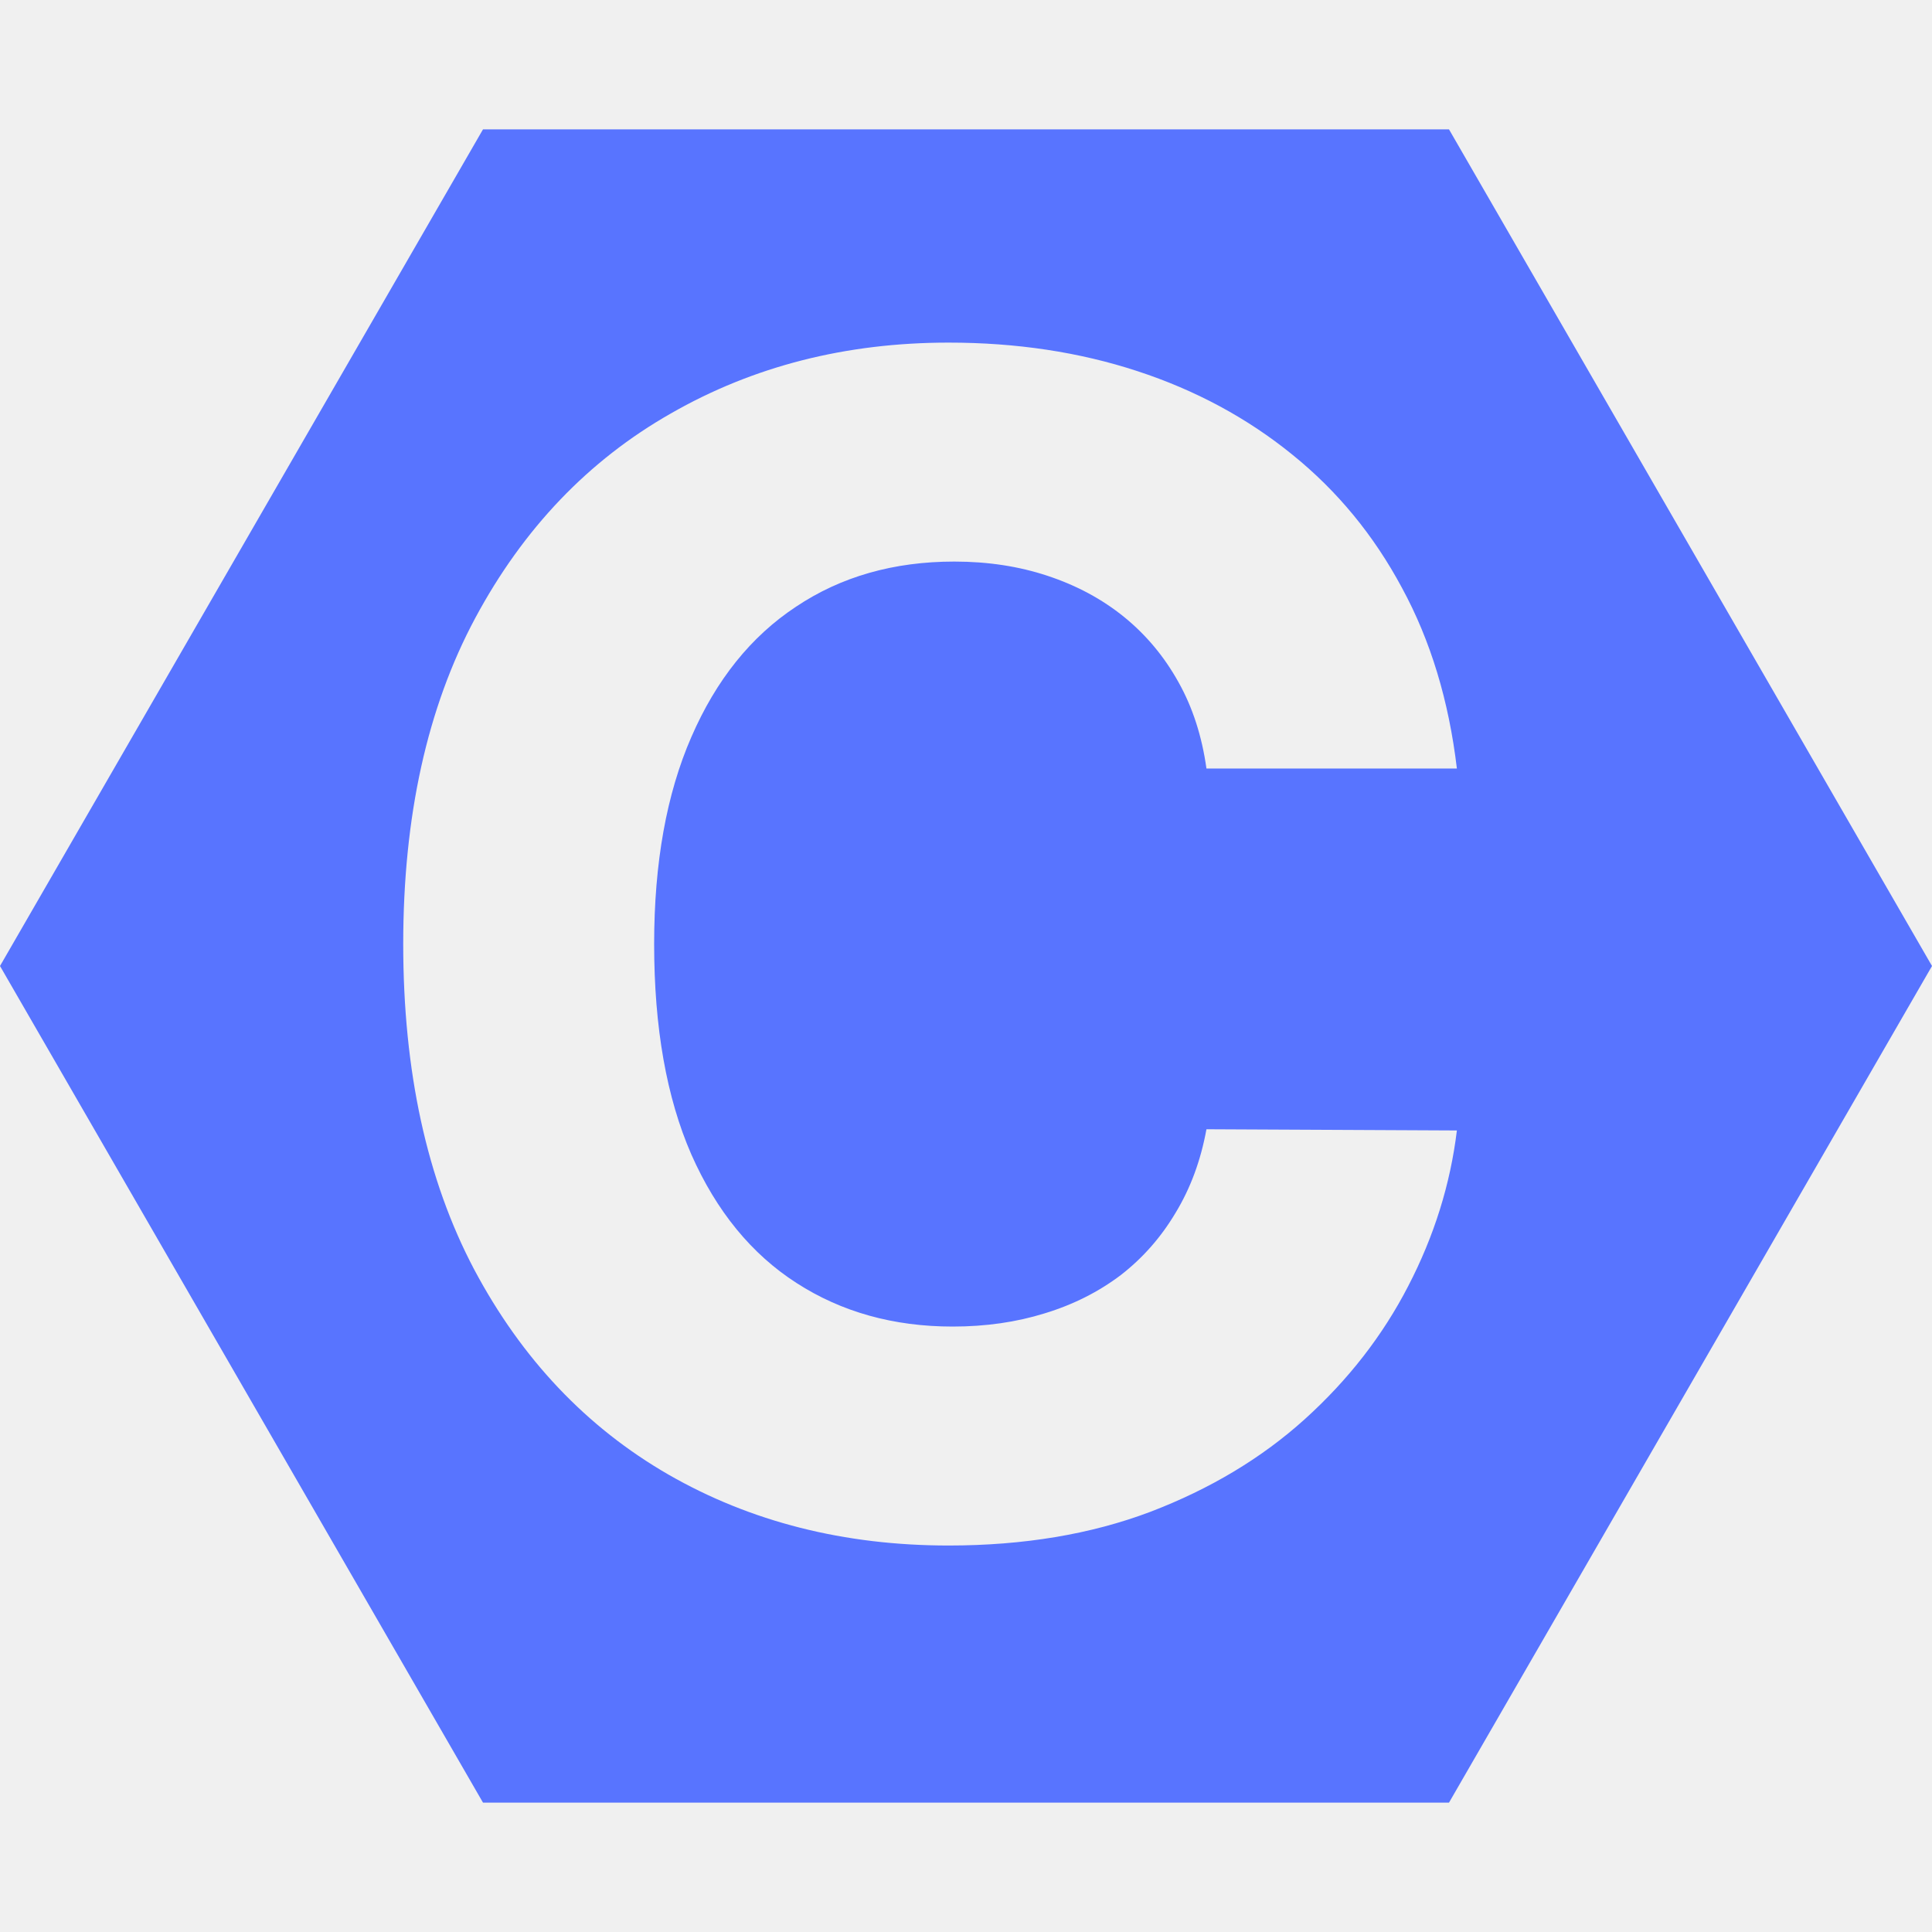
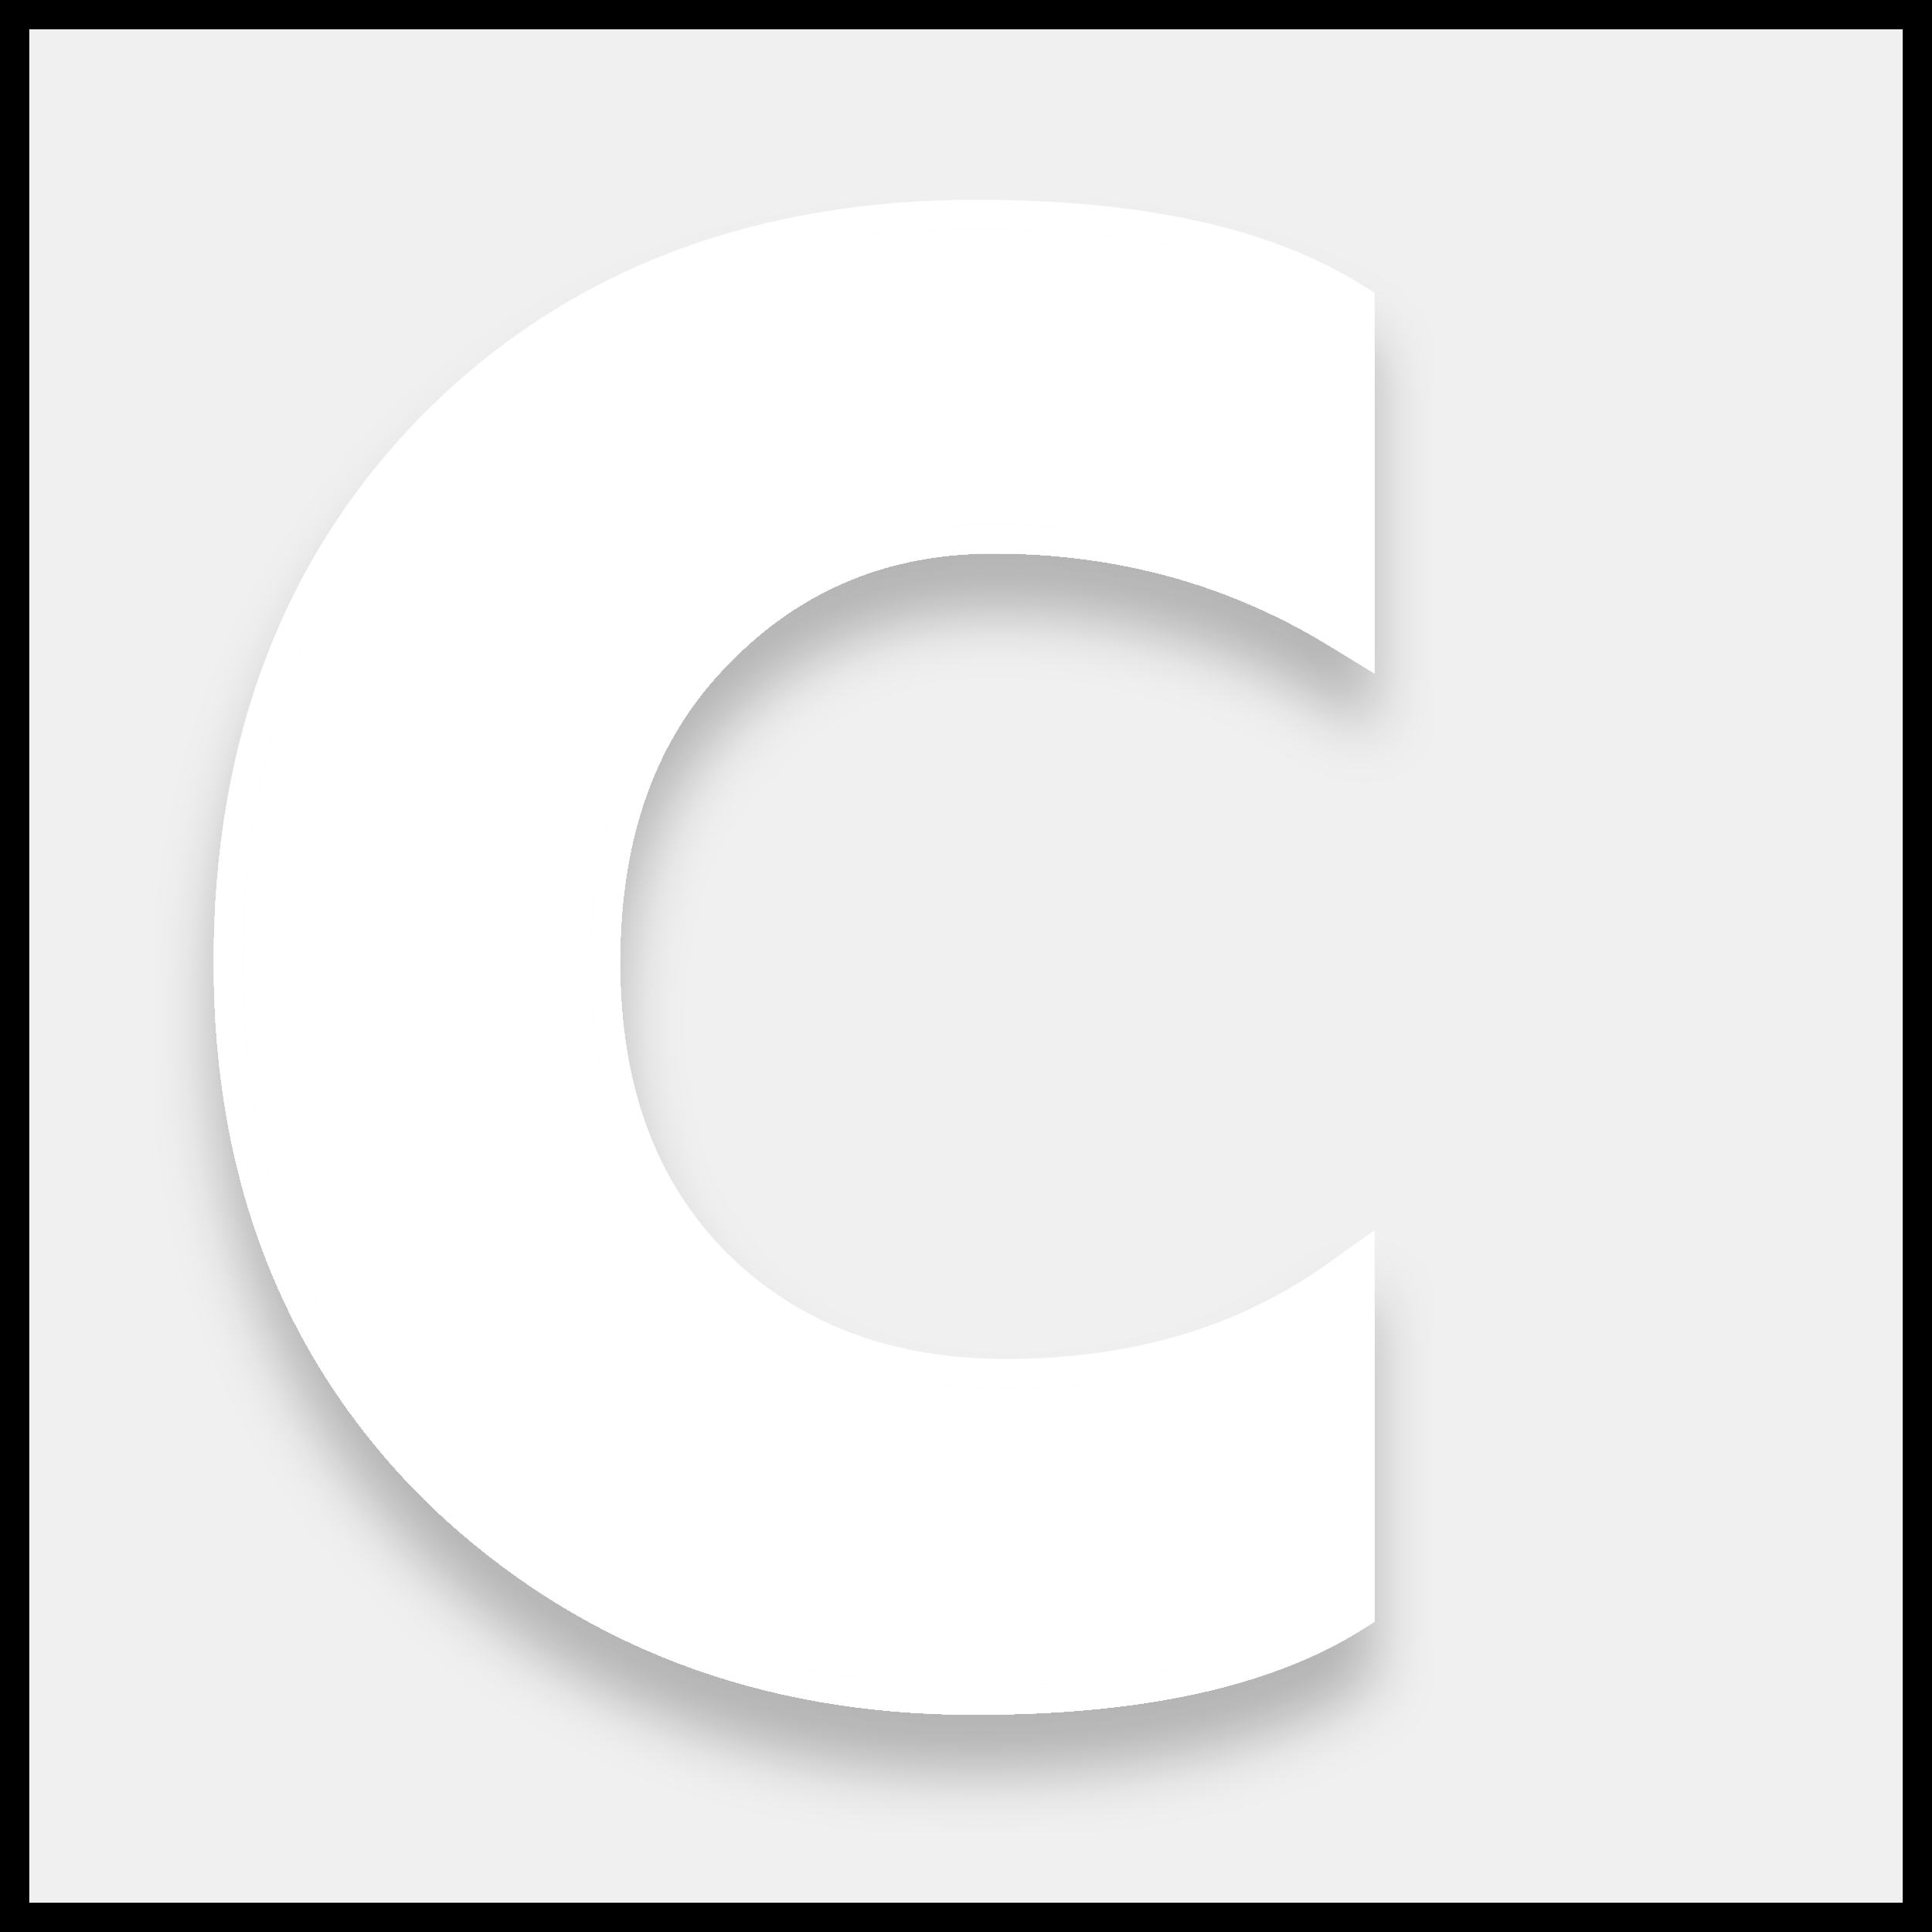
- <svg xmlns="http://www.w3.org/2000/svg" width="24" height="24" viewBox="0 0 24 24" fill="none">
-   <path d="M24 12L18 22.393H6L0 12L6 1.607H18L24 12ZM11.784 4.256C10.506 4.256 9.355 4.55 8.332 5.137C7.31 5.719 6.5 6.566 5.903 7.679C5.307 8.791 5.009 10.141 5.009 11.727C5.009 13.309 5.303 14.656 5.89 15.769C6.481 16.881 7.286 17.731 8.304 18.318C9.326 18.905 10.487 19.199 11.784 19.199C12.717 19.199 13.553 19.059 14.291 18.78C15.034 18.496 15.674 18.112 16.209 17.629C16.749 17.141 17.177 16.59 17.494 15.975C17.816 15.354 18.017 14.71 18.098 14.043L14.987 14.028C14.916 14.417 14.788 14.762 14.604 15.065C14.424 15.368 14.197 15.627 13.922 15.84C13.647 16.048 13.332 16.207 12.977 16.315C12.627 16.424 12.246 16.479 11.834 16.479C11.1 16.479 10.453 16.298 9.895 15.938C9.336 15.579 8.9 15.046 8.588 14.341C8.28 13.635 8.126 12.764 8.126 11.727C8.126 10.719 8.28 9.862 8.588 9.156C8.896 8.446 9.329 7.906 9.888 7.537C10.446 7.163 11.103 6.976 11.855 6.976C12.272 6.976 12.658 7.035 13.013 7.153C13.373 7.272 13.69 7.442 13.965 7.665C14.239 7.888 14.464 8.158 14.64 8.475C14.815 8.787 14.931 9.145 14.987 9.547H18.098C17.998 8.704 17.771 7.956 17.416 7.303C17.066 6.649 16.611 6.097 16.053 5.647C15.494 5.193 14.852 4.847 14.128 4.61C13.408 4.374 12.627 4.256 11.784 4.256Z" fill="#5874FF" />
+ <svg xmlns="http://www.w3.org/2000/svg" width="66" height="66" viewBox="0 0 66 66" fill="none">
+   <g clip-path="url(#clip0_1_3)">
+     <g filter="url(#filter0_d_1_3)">
+       <mask id="path-3-outside-1_1_3" maskUnits="userSpaceOnUse" x="7" y="6" width="40" height="53" fill="black">
+         <rect fill="white" x="7" y="6" width="40" height="53" />
+         <path d="M45.958 10.56V21.216C42.358 19.008 38.35 17.904 33.934 17.904C30.046 17.904 26.782 19.272 24.142 22.008C21.502 24.696 20.182 28.32 20.182 32.88C20.182 37.344 21.502 40.896 24.142 43.536C26.782 46.128 30.19 47.424 34.366 47.424C38.878 47.424 42.742 46.272 45.958 43.968V54.84C43.03 56.664 38.806 57.576 33.286 57.576C26.182 57.576 20.23 55.296 15.43 50.736C10.678 46.128 8.302 40.176 8.302 32.88C8.302 25.488 10.606 19.464 15.214 14.808C19.87 10.152 25.918 7.824 33.358 7.824C38.83 7.824 43.03 8.736 45.958 10.56Z" />
+       </mask>
+       <path d="M45.958 10.56V21.216C42.358 19.008 38.35 17.904 33.934 17.904C30.046 17.904 26.782 19.272 24.142 22.008C21.502 24.696 20.182 28.32 20.182 32.88C20.182 37.344 21.502 40.896 24.142 43.536C26.782 46.128 30.19 47.424 34.366 47.424C38.878 47.424 42.742 46.272 45.958 43.968V54.84C43.03 56.664 38.806 57.576 33.286 57.576C26.182 57.576 20.23 55.296 15.43 50.736C10.678 46.128 8.302 40.176 8.302 32.88C8.302 25.488 10.606 19.464 15.214 14.808C19.87 10.152 25.918 7.824 33.358 7.824C38.83 7.824 43.03 8.736 45.958 10.56Z" fill="white" />
+       <path d="M45.958 10.56H46.958V10.005L46.487 9.711L45.958 10.56ZM45.958 21.216L45.435 22.068L46.958 23.002V21.216H45.958ZM24.142 22.008L24.855 22.709L24.861 22.702L24.142 22.008ZM24.142 43.536L23.435 44.243L23.441 44.25L24.142 43.536ZM45.958 43.968H46.958V42.021L45.376 43.155L45.958 43.968ZM45.958 54.84L46.487 55.689L46.958 55.395V54.84H45.958ZM15.43 50.736L14.734 51.454L14.741 51.461L15.43 50.736ZM15.214 14.808L14.507 14.101L14.503 14.105L15.214 14.808ZM45.958 10.56H44.958V21.216H45.958H46.958V10.56H45.958ZM45.958 21.216L46.481 20.364C42.716 18.055 38.526 16.904 33.934 16.904V17.904V18.904C38.174 18.904 42 19.961 45.435 22.068L45.958 21.216ZM33.934 17.904V16.904C29.781 16.904 26.256 18.377 23.422 21.314L24.142 22.008L24.861 22.702C27.308 20.167 30.31 18.904 33.934 18.904V17.904ZM24.142 22.008L23.428 21.307C20.567 24.22 19.182 28.117 19.182 32.88H20.182H21.182C21.182 28.523 22.436 25.172 24.855 22.709L24.142 22.008ZM20.182 32.88H19.182C19.182 37.554 20.571 41.38 23.435 44.243L24.142 43.536L24.849 42.829C22.433 40.412 21.182 37.134 21.182 32.88H20.182ZM24.142 43.536L23.441 44.25C26.293 47.049 29.965 48.424 34.366 48.424V47.424V46.424C30.415 46.424 27.271 45.207 24.843 42.822L24.142 43.536ZM34.366 47.424V48.424C39.056 48.424 43.131 47.223 46.54 44.781L45.958 43.968L45.376 43.155C42.352 45.321 38.7 46.424 34.366 46.424V47.424ZM45.958 43.968H44.958V54.84H45.958H46.958V43.968H45.958ZM45.958 54.84L45.429 53.991C42.728 55.674 38.721 56.576 33.286 56.576V57.576V58.576C38.891 58.576 43.331 57.654 46.487 55.689L45.958 54.84ZM33.286 57.576V56.576C26.418 56.576 20.718 54.381 16.119 50.011L15.43 50.736L14.741 51.461C19.741 56.211 25.946 58.576 33.286 58.576V57.576ZM15.43 50.736L16.126 50.018C11.589 45.619 9.302 39.936 9.302 32.88H8.302H7.302C7.302 40.416 9.767 46.637 14.734 51.454L15.43 50.736ZM8.302 32.88H9.302C9.302 25.715 11.526 19.956 15.925 15.511L15.214 14.808L14.503 14.105C9.685 18.972 7.302 25.261 7.302 32.88H8.302ZM15.214 14.808L15.921 15.515C20.364 11.072 26.145 8.824 33.358 8.824V7.824V6.824C25.69 6.824 19.375 9.232 14.507 14.101L15.214 14.808ZM33.358 7.824V8.824C38.743 8.824 42.727 9.726 45.429 11.409L45.958 10.56L46.487 9.711C43.332 7.746 38.917 6.824 33.358 6.824V7.824Z" fill="white" mask="url(#path-3-outside-1_1_3)" />
+     </g>
+   </g>
+   <rect x="0.5" y="0.5" width="65" height="65" stroke="black" />
+   <defs>
+     <filter id="filter0_d_1_3" x="5.302" y="6.824" width="43.656" height="55.752" filterUnits="userSpaceOnUse" color-interpolation-filters="sRGB">
+       <feFlood flood-opacity="0" result="BackgroundImageFix" />
+       <feColorMatrix in="SourceAlpha" type="matrix" values="0 0 0 0 0 0 0 0 0 0 0 0 0 0 0 0 0 0 127 0" result="hardAlpha" />
+       <feOffset dy="2" />
+       <feGaussianBlur stdDeviation="1" />
+       <feComposite in2="hardAlpha" operator="out" />
+       <feColorMatrix type="matrix" values="0 0 0 0 0 0 0 0 0 0 0 0 0 0 0 0 0 0 0.25 0" />
+       <feBlend mode="normal" in2="BackgroundImageFix" result="effect1_dropShadow_1_3" />
+       <feBlend mode="normal" in="SourceGraphic" in2="effect1_dropShadow_1_3" result="shape" />
+     </filter>
+     <clipPath id="clip0_1_3">
+       <rect x="1" y="1" width="64" height="64" fill="white" />
+     </clipPath>
+   </defs>
</svg>
